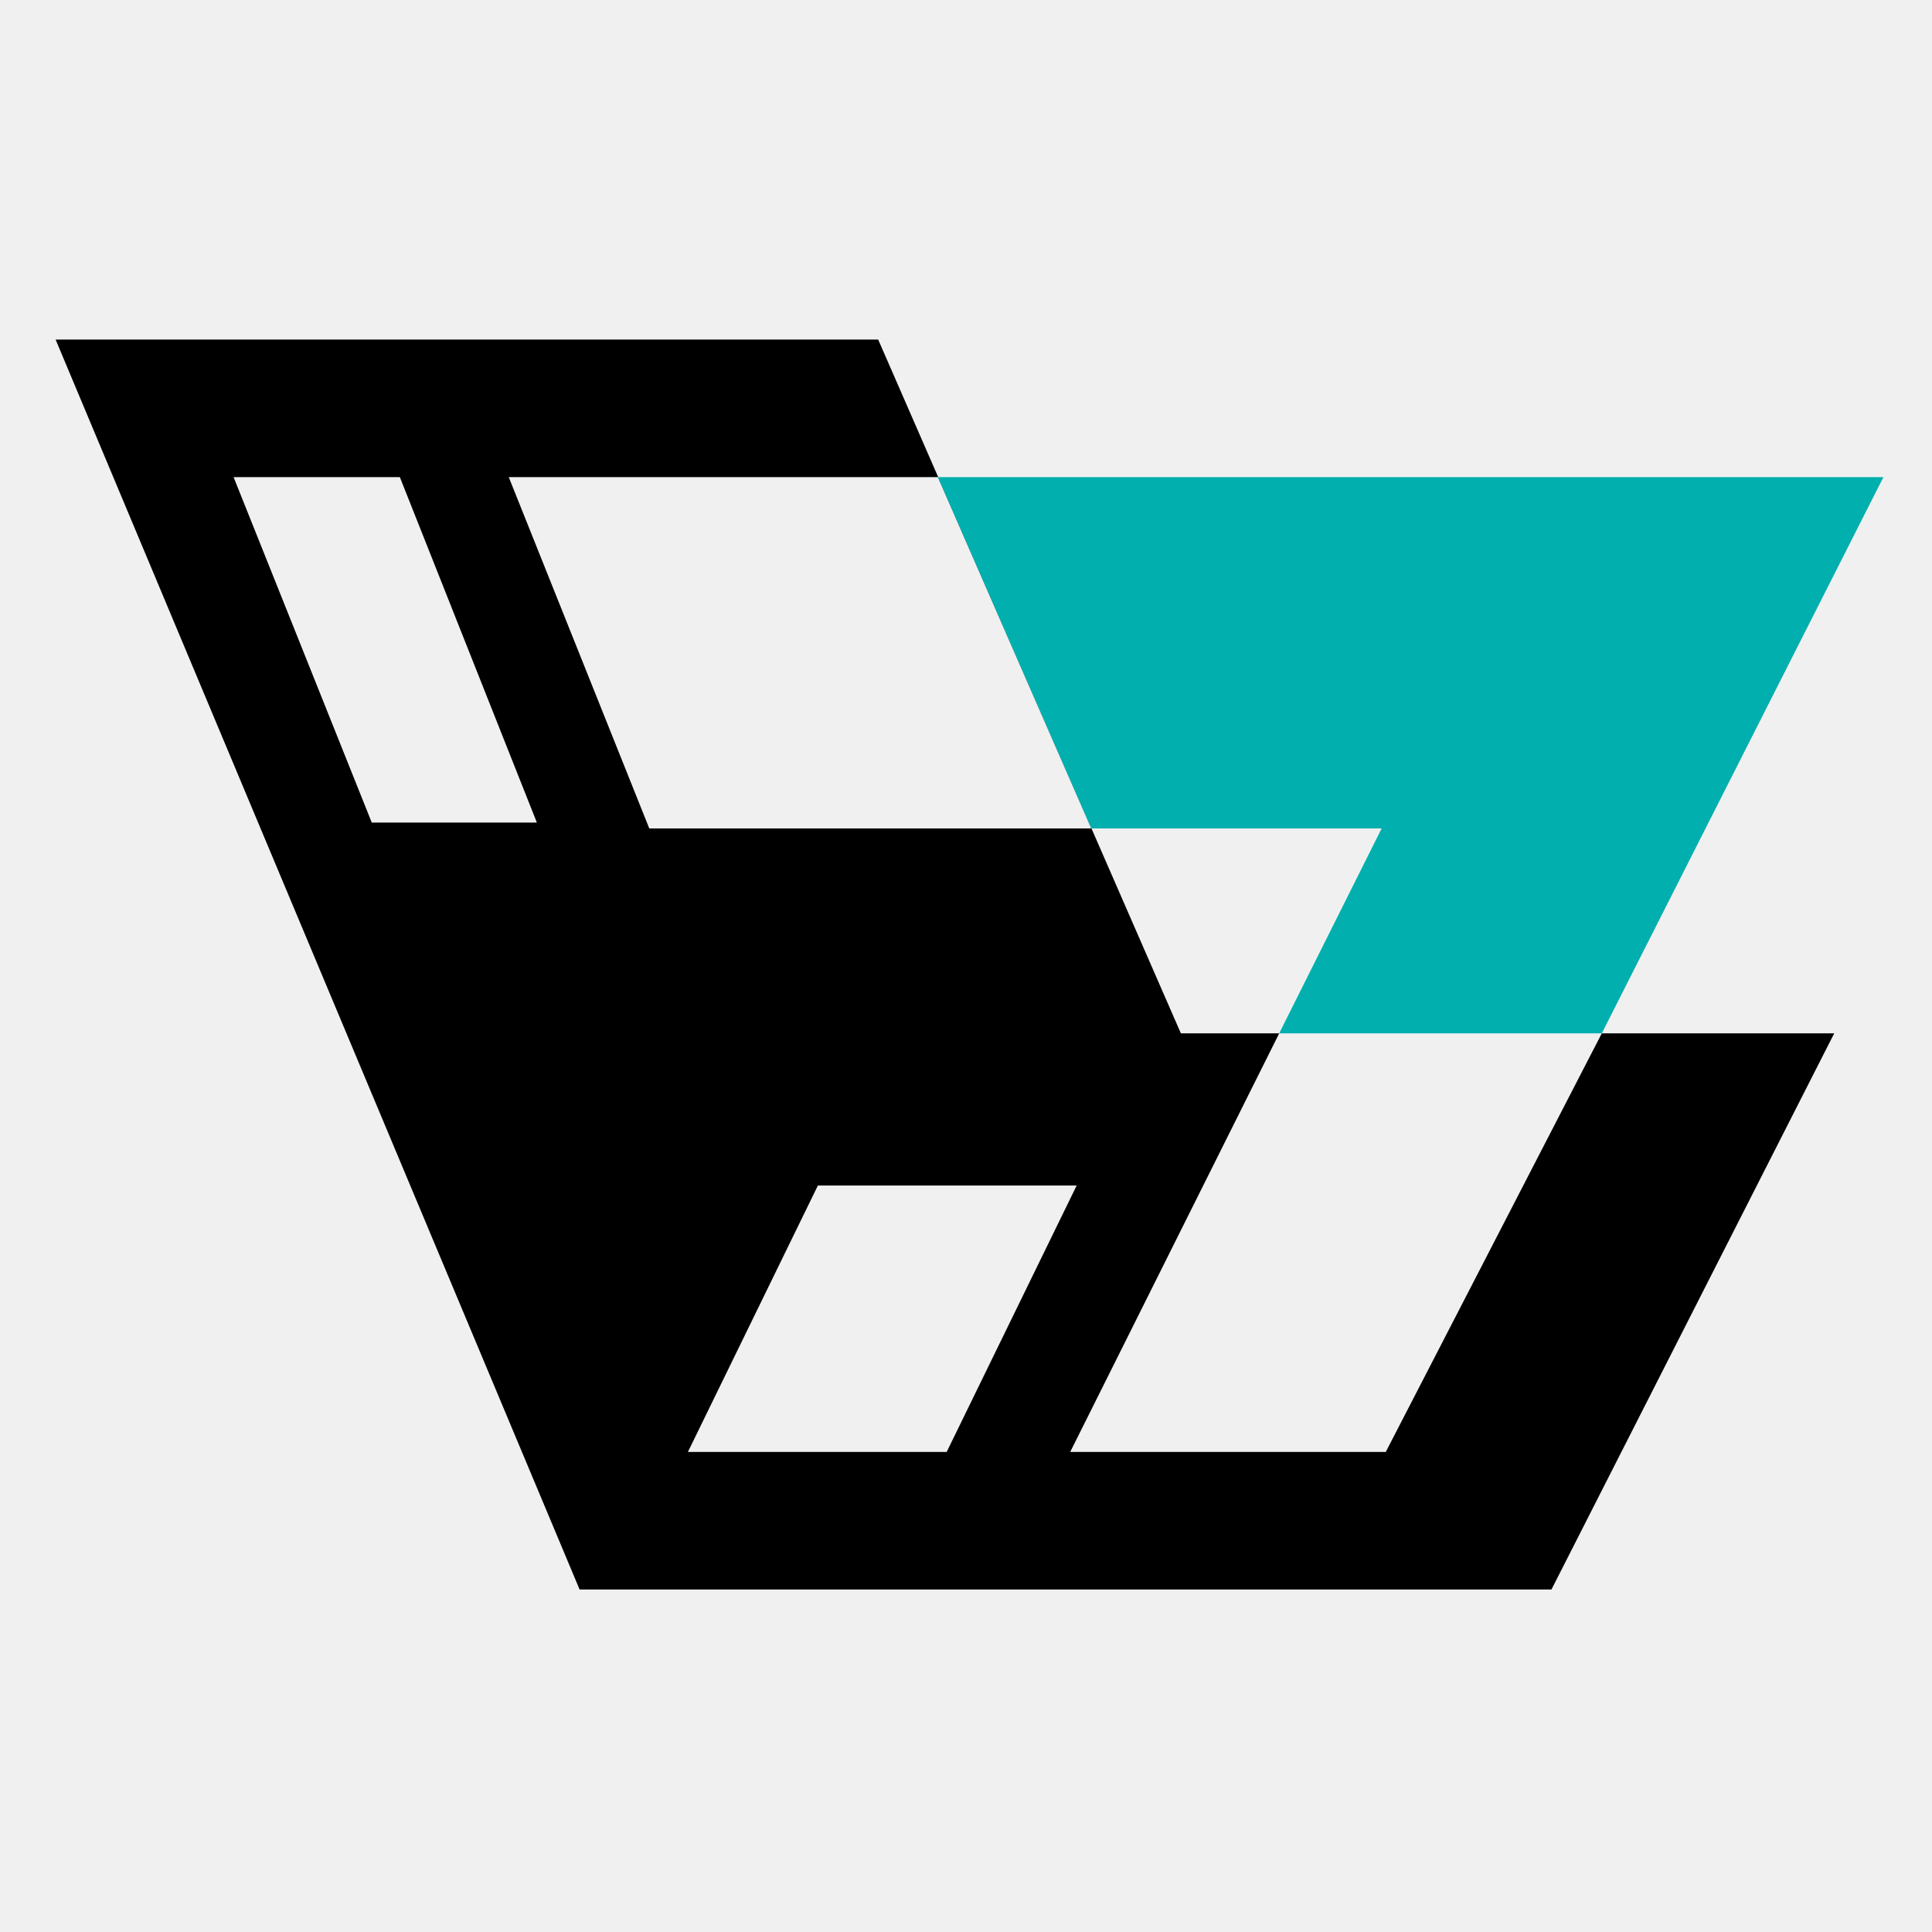
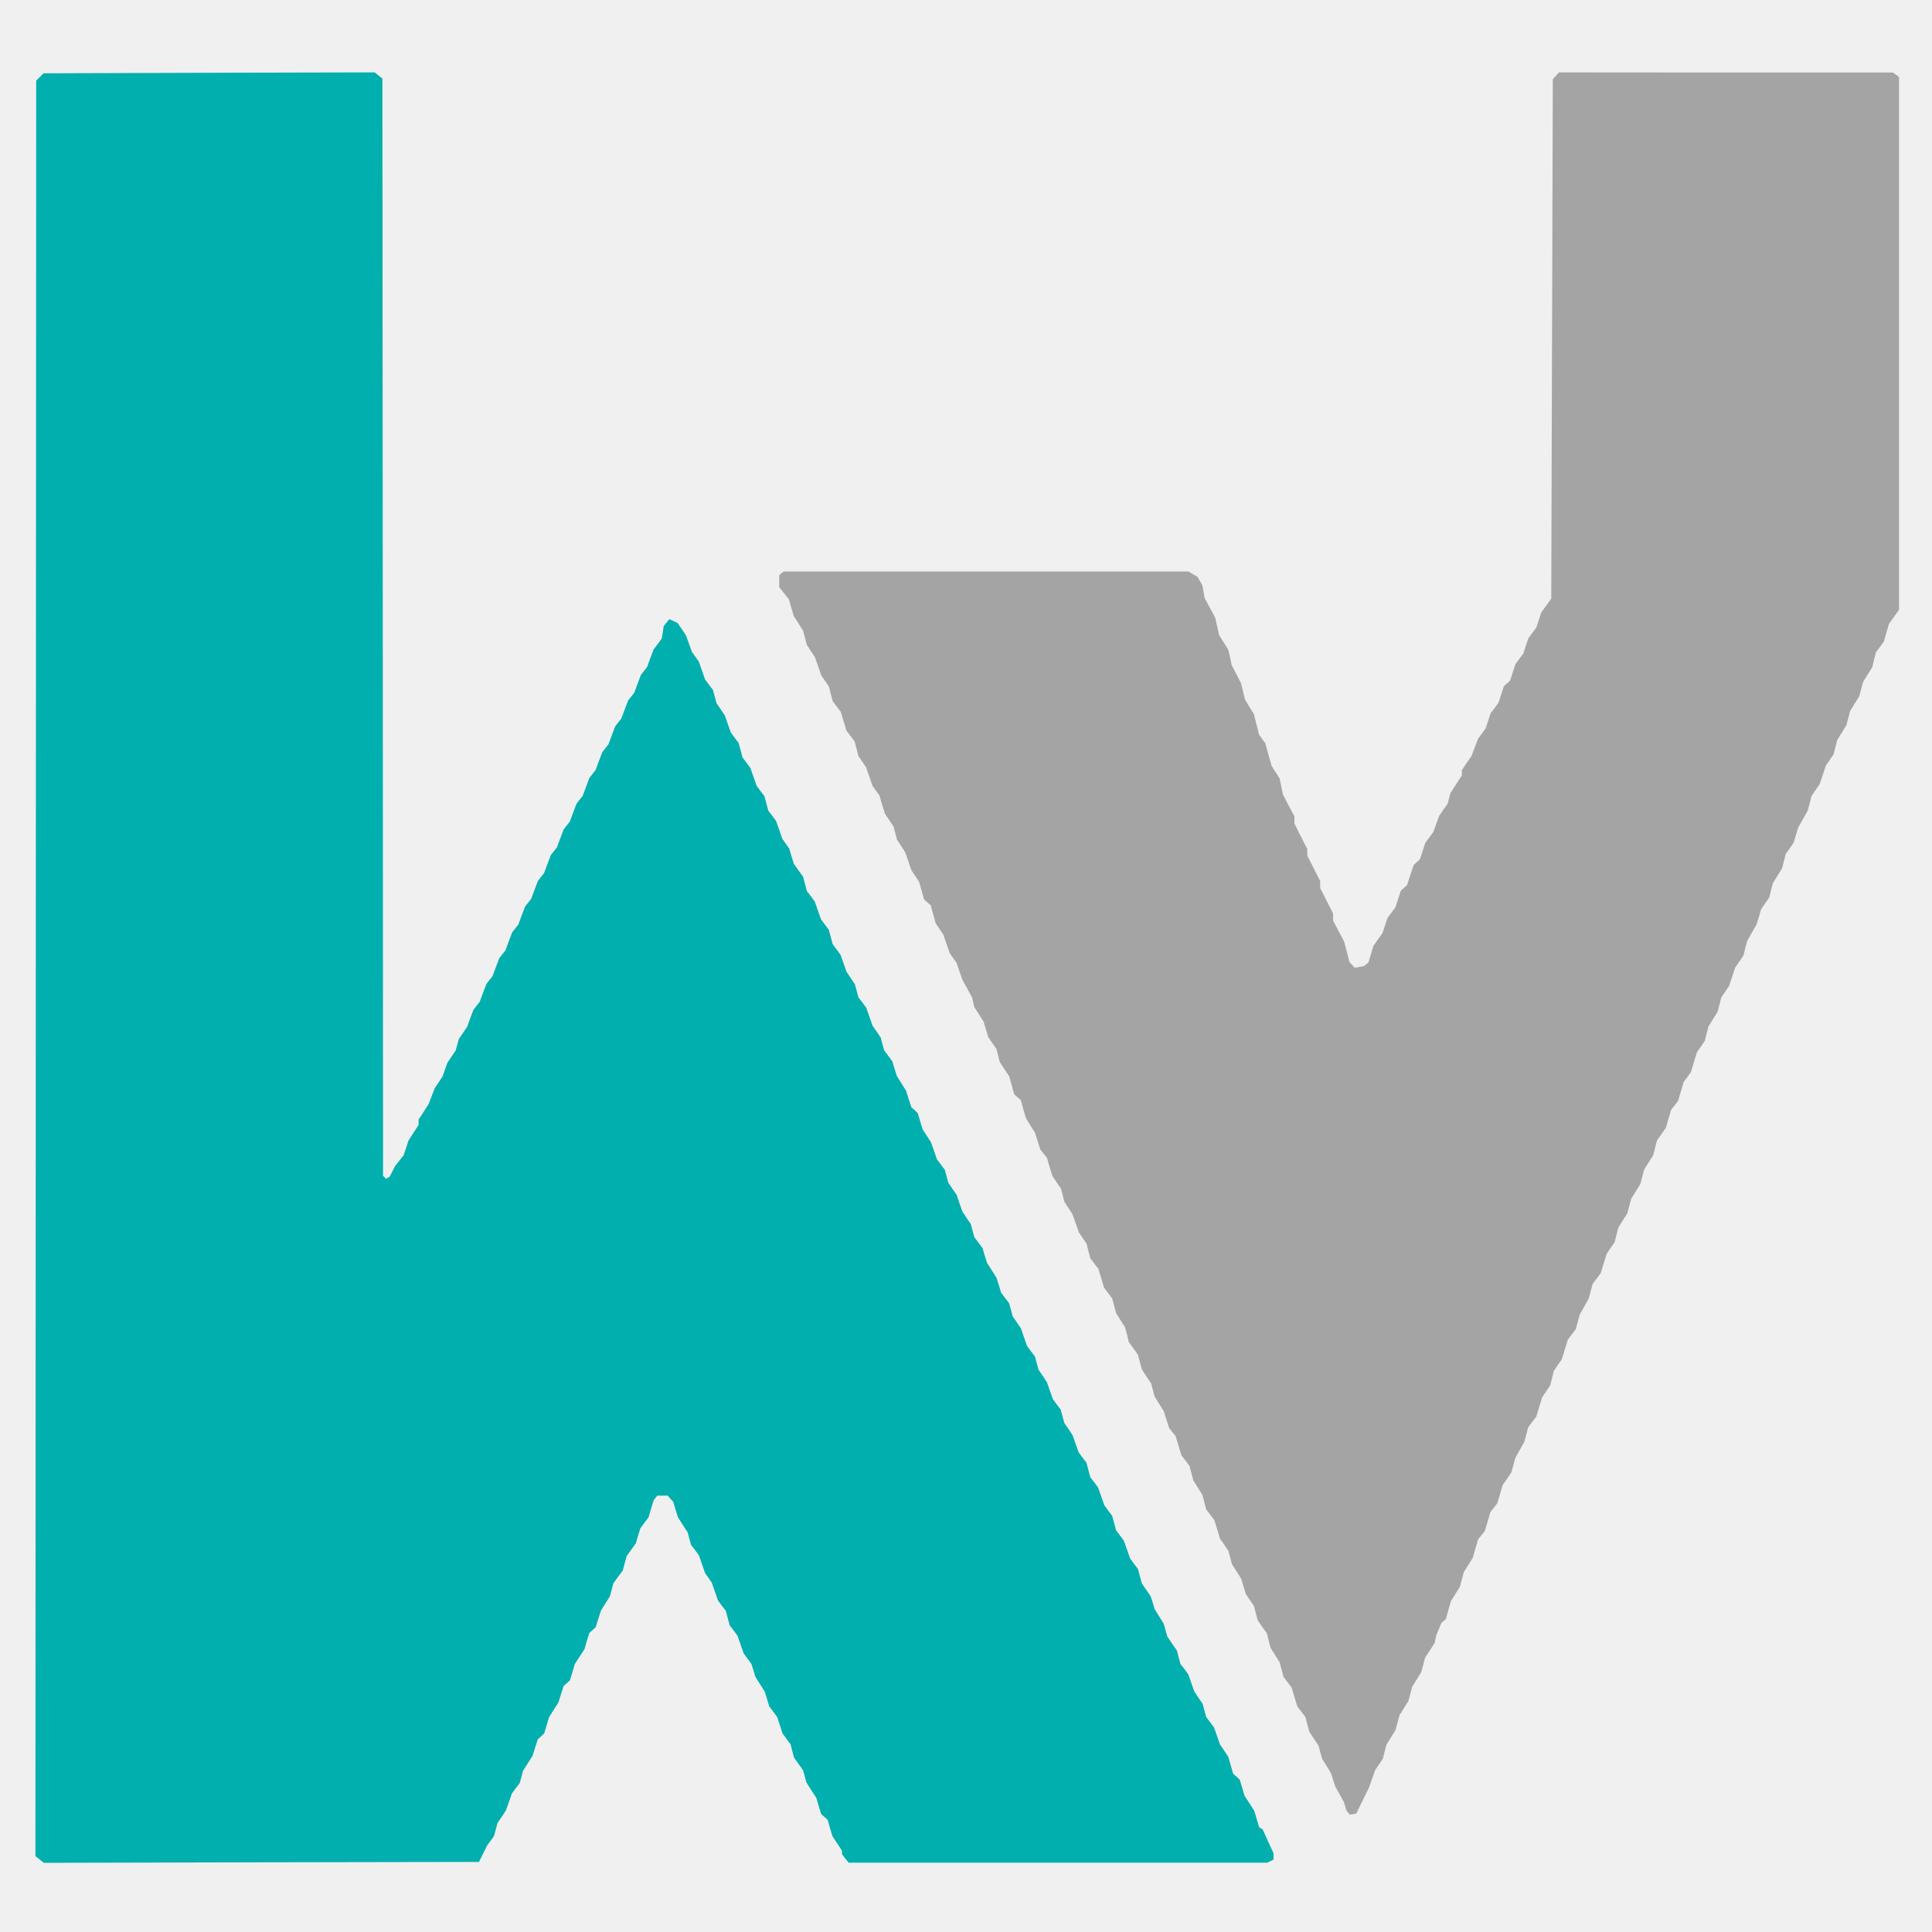
- <svg xmlns="http://www.w3.org/2000/svg" viewBox="17 19 330 330">
-   <style>.k{fill:#000}.t{fill:#00AFAE}@media (prefers-color-scheme:dark){.k{fill:#fff}}</style>
-   <path class="k" fill-rule="evenodd" d="M26.5 77H167L218.7 195.5H235.5L199.8 267H253.7L290.6 195.5H330.3L282 290.5H116Z M56.9 100.5H85.3L108.7 159.5H80.5Z M103.9 100.5H177.2L203.4 160.5H127.9Z M156.7 221.5H200.9L178.7 267H134.5Z" />
-   <path class="t" d="M177.2 100.5H338.7L290.6 195.5H235.5L253 160.5H203.4Z" />
+ <svg xmlns="http://www.w3.org/2000/svg" viewBox="13.5 10.5 150 150">
+   <path fill="#00AFAE" fill-rule="evenodd" d="M16.58 154.87L16.25 154.61L16.28 85.68L16.31 16.76L16.60 16.47L16.88 16.19L29.74 16.15L42.59 16.12L42.89 16.36L43.19 16.60L43.22 59.20L43.24 101.79L43.36 101.91L43.48 102.03L43.61 101.94L43.75 101.86L43.96 101.46L44.16 101.06L44.50 100.62L44.84 100.19L45.03 99.62L45.21 99.06L45.61 98.44L46.00 97.83L46.00 97.62L46.00 97.42L46.40 96.81L46.79 96.19L47.02 95.59L47.25 94.99L47.56 94.53L47.87 94.06L48.05 93.53L48.24 93.01L48.56 92.53L48.88 92.06L49.00 91.61L49.13 91.16L49.45 90.69L49.77 90.21L50.01 89.55L50.26 88.90L50.50 88.59L50.74 88.29L51.00 87.59L51.26 86.90L51.50 86.59L51.74 86.29L52.00 85.59L52.26 84.90L52.50 84.59L52.74 84.29L53.00 83.59L53.26 82.90L53.50 82.59L53.74 82.29L54.00 81.59L54.26 80.90L54.50 80.59L54.74 80.29L55.00 79.59L55.26 78.90L55.50 78.59L55.74 78.29L56.00 77.59L56.26 76.90L56.50 76.59L56.74 76.29L57.00 75.59L57.26 74.90L57.50 74.59L57.74 74.29L58.00 73.59L58.26 72.90L58.50 72.59L58.74 72.29L59.00 71.59L59.26 70.90L59.50 70.59L59.74 70.29L60.00 69.59L60.26 68.90L60.50 68.59L60.74 68.29L61.00 67.59L61.26 66.90L61.50 66.59L61.74 66.29L62.00 65.59L62.26 64.90L62.50 64.59L62.74 64.29L63.00 63.59L63.26 62.90L63.50 62.59L63.74 62.29L63.99 61.60L64.25 60.92L64.57 60.50L64.88 60.07L64.96 59.59L65.03 59.11L65.25 58.84L65.47 58.57L65.79 58.72L66.11 58.87L66.44 59.35L66.76 59.84L66.99 60.47L67.22 61.11L67.49 61.49L67.76 61.87L68.00 62.56L68.24 63.25L68.54 63.66L68.85 64.06L68.99 64.58L69.13 65.09L69.46 65.58L69.78 66.06L70.01 66.72L70.24 67.37L70.54 67.78L70.85 68.19L71.00 68.75L71.15 69.31L71.46 69.72L71.76 70.13L72.00 70.81L72.24 71.50L72.54 71.91L72.85 72.31L73.00 72.88L73.15 73.44L73.46 73.84L73.76 74.25L74.00 74.94L74.24 75.63L74.51 76.01L74.78 76.39L74.95 76.98L75.13 77.56L75.49 78.07L75.85 78.57L76.00 79.13L76.15 79.69L76.46 80.09L76.76 80.50L77.00 81.19L77.24 81.87L77.54 82.28L77.85 82.69L78.00 83.25L78.15 83.81L78.46 84.22L78.76 84.63L78.99 85.28L79.22 85.94L79.54 86.42L79.87 86.91L80.01 87.42L80.15 87.94L80.46 88.34L80.76 88.75L81.00 89.43L81.23 90.11L81.56 90.59L81.88 91.06L82.01 91.56L82.15 92.06L82.47 92.48L82.78 92.90L82.95 93.47L83.13 94.04L83.49 94.61L83.85 95.19L84.05 95.83L84.26 96.47L84.51 96.69L84.75 96.92L84.94 97.55L85.13 98.18L85.45 98.67L85.77 99.16L86.01 99.83L86.24 100.50L86.54 100.91L86.85 101.31L86.99 101.81L87.12 102.31L87.44 102.79L87.77 103.26L87.99 103.91L88.22 104.56L88.54 105.05L88.87 105.53L89.01 106.05L89.15 106.56L89.47 106.98L89.78 107.40L89.95 107.97L90.13 108.54L90.50 109.12L90.87 109.71L91.05 110.28L91.22 110.85L91.53 111.27L91.85 111.69L91.99 112.19L92.12 112.69L92.44 113.16L92.77 113.64L93.00 114.32L93.24 115.00L93.54 115.41L93.85 115.81L93.99 116.33L94.13 116.84L94.46 117.33L94.78 117.81L95.01 118.47L95.24 119.12L95.54 119.53L95.85 119.94L95.99 120.45L96.13 120.97L96.46 121.45L96.78 121.94L97.01 122.59L97.24 123.25L97.54 123.66L97.85 124.06L98.00 124.62L98.15 125.19L98.46 125.59L98.76 126.00L99.00 126.69L99.24 127.37L99.54 127.78L99.85 128.19L100.00 128.75L100.15 129.31L100.46 129.72L100.76 130.13L101.00 130.81L101.24 131.50L101.54 131.91L101.85 132.31L102.00 132.87L102.15 133.43L102.49 133.93L102.84 134.44L103.00 134.94L103.15 135.44L103.50 136.00L103.85 136.56L103.99 137.06L104.13 137.56L104.50 138.11L104.88 138.66L105.01 139.18L105.15 139.69L105.46 140.09L105.76 140.50L105.99 141.16L106.22 141.81L106.54 142.30L106.87 142.78L107.01 143.30L107.15 143.81L107.46 144.22L107.76 144.63L107.99 145.28L108.22 145.94L108.54 146.41L108.86 146.89L109.05 147.55L109.24 148.21L109.50 148.44L109.75 148.67L109.94 149.29L110.12 149.91L110.50 150.50L110.88 151.09L111.07 151.73L111.26 152.36L111.39 152.45L111.53 152.53L111.95 153.46L112.38 154.39L112.38 154.63L112.38 154.87L112.13 155.00L111.89 155.12L95.64 155.12L79.39 155.12L79.13 154.80L78.88 154.47L78.87 154.33L78.87 154.19L78.50 153.62L78.13 153.06L77.94 152.43L77.76 151.79L77.50 151.56L77.25 151.33L77.06 150.71L76.88 150.09L76.49 149.49L76.11 148.89L75.98 148.41L75.85 147.94L75.49 147.44L75.14 146.94L75.01 146.43L74.88 145.93L74.57 145.51L74.26 145.09L74.05 144.45L73.84 143.81L73.53 143.39L73.22 142.97L73.05 142.40L72.87 141.83L72.51 141.26L72.15 140.69L72.00 140.19L71.84 139.69L71.54 139.28L71.24 138.87L71.00 138.19L70.76 137.50L70.46 137.09L70.15 136.69L70.00 136.12L69.85 135.56L69.54 135.16L69.24 134.75L69.00 134.06L68.76 133.37L68.50 133.00L68.24 132.63L68.00 131.94L67.76 131.25L67.46 130.84L67.15 130.44L67.02 129.96L66.89 129.48L66.51 128.89L66.13 128.29L65.95 127.70L65.77 127.10L65.55 126.86L65.34 126.62L64.93 126.62L64.53 126.62L64.39 126.80L64.25 126.97L64.05 127.64L63.85 128.31L63.53 128.73L63.22 129.15L63.04 129.73L62.87 130.31L62.51 130.82L62.15 131.32L62.00 131.88L61.85 132.44L61.48 132.93L61.12 133.43L60.99 133.93L60.85 134.44L60.50 135.00L60.15 135.56L59.95 136.20L59.74 136.85L59.49 137.07L59.25 137.29L59.06 137.91L58.88 138.54L58.50 139.12L58.12 139.71L57.94 140.34L57.75 140.96L57.51 141.18L57.26 141.40L57.05 142.05L56.85 142.69L56.48 143.26L56.12 143.84L55.94 144.46L55.75 145.08L55.51 145.31L55.26 145.53L55.05 146.17L54.85 146.81L54.48 147.40L54.11 147.98L53.98 148.46L53.85 148.94L53.54 149.34L53.24 149.75L53.01 150.41L52.78 151.06L52.46 151.55L52.13 152.03L51.99 152.55L51.85 153.06L51.58 153.43L51.31 153.80L51.00 154.43L50.69 155.06L33.80 155.09L16.91 155.13L16.58 154.87Z" />
+   <path fill="#A4A4A4" fill-rule="evenodd" d="M118.16 151.22L118.03 151.06L117.94 150.75L117.85 150.44L117.51 149.81L117.16 149.19L117.00 148.69L116.85 148.19L116.50 147.62L116.15 147.06L116.01 146.56L115.88 146.05L115.51 145.49L115.15 144.94L115.00 144.38L114.85 143.81L114.54 143.40L114.22 142.98L114.00 142.25L113.78 141.52L113.46 141.10L113.15 140.69L113.00 140.12L112.85 139.56L112.50 139.00L112.15 138.44L112.00 137.88L111.86 137.31L111.50 136.81L111.15 136.31L111.00 135.75L110.86 135.19L110.54 134.73L110.23 134.27L110.05 133.68L109.87 133.08L109.51 132.51L109.15 131.94L109.01 131.42L108.87 130.91L108.54 130.42L108.21 129.94L108.00 129.23L107.78 128.52L107.46 128.10L107.15 127.69L107.00 127.12L106.85 126.56L106.50 126.00L106.15 125.44L106.00 124.88L105.85 124.31L105.54 123.90L105.22 123.48L105.00 122.74L104.78 122.01L104.52 121.69L104.27 121.36L104.06 120.71L103.85 120.06L103.50 119.50L103.15 118.94L103.01 118.43L102.88 117.92L102.51 117.37L102.15 116.81L102.00 116.25L101.85 115.69L101.50 115.19L101.14 114.69L101.00 114.12L100.85 113.56L100.50 113.00L100.15 112.44L100.00 111.88L99.85 111.31L99.54 110.90L99.22 110.48L99.00 109.75L98.78 109.02L98.46 108.60L98.15 108.19L98.00 107.62L97.86 107.06L97.56 106.62L97.26 106.18L97.02 105.48L96.77 104.78L96.46 104.30L96.14 103.81L96.01 103.30L95.87 102.78L95.54 102.30L95.21 101.81L94.99 101.10L94.78 100.38L94.52 100.06L94.27 99.74L94.06 99.09L93.85 98.44L93.50 97.88L93.15 97.31L92.95 96.62L92.76 95.92L92.50 95.69L92.24 95.46L92.05 94.76L91.85 94.06L91.48 93.51L91.12 92.95L90.99 92.44L90.86 91.94L90.54 91.48L90.23 91.02L90.05 90.43L89.87 89.83L89.51 89.26L89.14 88.69L89.06 88.31L88.97 87.94L88.60 87.26L88.22 86.57L87.99 85.91L87.76 85.24L87.50 84.88L87.24 84.51L86.99 83.79L86.74 83.07L86.45 82.63L86.15 82.19L85.95 81.49L85.76 80.79L85.50 80.56L85.24 80.33L85.05 79.63L84.85 78.94L84.55 78.50L84.26 78.06L84.02 77.36L83.77 76.66L83.46 76.17L83.14 75.69L83.01 75.17L82.87 74.66L82.54 74.17L82.21 73.69L81.99 72.98L81.78 72.26L81.51 71.89L81.24 71.51L80.99 70.79L80.74 70.07L80.44 69.63L80.14 69.19L80.00 68.62L79.85 68.06L79.54 67.65L79.22 67.23L79.00 66.50L78.78 65.77L78.46 65.35L78.15 64.94L78.00 64.38L77.86 63.81L77.56 63.37L77.26 62.93L77.02 62.23L76.77 61.53L76.46 61.05L76.14 60.56L76.00 60.03L75.86 59.49L75.50 58.91L75.13 58.34L74.94 57.69L74.75 57.04L74.38 56.57L74.00 56.09L74.00 55.62L74.00 55.16L74.17 55.01L74.35 54.87L90.06 54.87L105.77 54.87L106.12 55.08L106.47 55.28L106.66 55.61L106.85 55.94L106.94 56.44L107.03 56.94L107.44 57.69L107.84 58.44L108.00 59.12L108.15 59.81L108.51 60.38L108.86 60.94L109.00 61.54L109.13 62.15L109.50 62.85L109.86 63.56L110.01 64.19L110.16 64.81L110.50 65.38L110.85 65.94L111.05 66.73L111.25 67.53L111.49 67.87L111.74 68.21L111.98 69.09L112.23 69.97L112.54 70.45L112.85 70.94L112.98 71.56L113.11 72.19L113.55 73.04L114.00 73.89L114.00 74.17L114.00 74.45L114.50 75.44L115.00 76.42L115.00 76.68L115.00 76.94L115.50 77.92L116.00 78.91L116.00 79.18L116.00 79.45L116.50 80.44L117.00 81.42L117.00 81.70L117.00 81.98L117.43 82.79L117.86 83.61L118.07 84.40L118.27 85.19L118.48 85.42L118.68 85.64L119.05 85.57L119.41 85.50L119.58 85.36L119.75 85.22L119.94 84.58L120.13 83.94L120.48 83.44L120.84 82.94L121.03 82.35L121.23 81.76L121.54 81.35L121.84 80.94L122.05 80.30L122.26 79.65L122.50 79.44L122.74 79.22L123.00 78.44L123.26 77.65L123.50 77.44L123.74 77.22L123.95 76.58L124.16 75.94L124.47 75.52L124.78 75.10L125.01 74.47L125.24 73.84L125.56 73.37L125.89 72.91L126.00 72.49L126.12 72.06L126.56 71.38L127.00 70.70L127.00 70.49L127.00 70.29L127.37 69.74L127.75 69.19L128.00 68.52L128.26 67.85L128.55 67.46L128.84 67.06L129.04 66.47L129.23 65.88L129.54 65.47L129.84 65.06L130.05 64.42L130.26 63.78L130.50 63.56L130.74 63.35L130.95 62.70L131.16 62.06L131.46 61.65L131.77 61.24L131.96 60.65L132.16 60.06L132.46 59.65L132.77 59.24L132.97 58.65L133.16 58.06L133.55 57.52L133.94 56.97L134.00 36.81L134.06 16.65L134.30 16.39L134.54 16.12L147.50 16.13L160.46 16.13L160.70 16.30L160.94 16.48L160.94 37.16L160.94 57.85L160.55 58.39L160.16 58.94L159.96 59.62L159.76 60.31L159.46 60.73L159.15 61.14L159.00 61.73L158.86 62.31L158.50 62.88L158.15 63.44L158.00 64.00L157.85 64.56L157.50 65.12L157.15 65.69L157.00 66.25L156.85 66.81L156.50 67.38L156.15 67.94L156.00 68.50L155.86 69.06L155.56 69.50L155.26 69.94L155.02 70.66L154.78 71.38L154.46 71.84L154.14 72.31L154.00 72.88L153.85 73.44L153.49 74.08L153.12 74.73L152.94 75.31L152.77 75.90L152.46 76.36L152.14 76.81L152.00 77.38L151.85 77.94L151.50 78.50L151.15 79.06L151.00 79.62L150.86 80.19L150.54 80.64L150.23 81.10L150.06 81.69L149.88 82.27L149.51 82.92L149.15 83.56L149.00 84.12L148.86 84.69L148.54 85.16L148.22 85.62L147.98 86.34L147.74 87.06L147.44 87.50L147.14 87.94L147.00 88.50L146.85 89.06L146.50 89.62L146.15 90.19L146.00 90.75L145.86 91.31L145.55 91.77L145.24 92.22L145.01 92.98L144.78 93.74L144.50 94.13L144.22 94.51L144.00 95.25L143.78 95.99L143.51 96.33L143.25 96.66L143.04 97.36L142.84 98.06L142.49 98.56L142.14 99.06L142.00 99.62L141.85 100.19L141.50 100.75L141.15 101.31L141.00 101.88L140.85 102.44L140.50 103.00L140.15 103.56L140.00 104.12L139.85 104.69L139.50 105.25L139.15 105.81L139.00 106.38L138.86 106.94L138.55 107.39L138.24 107.85L138.01 108.60L137.78 109.35L137.46 109.77L137.15 110.19L137.00 110.75L136.85 111.31L136.50 111.94L136.15 112.56L136.00 113.12L135.85 113.69L135.54 114.10L135.22 114.52L134.99 115.28L134.76 116.03L134.45 116.48L134.14 116.94L134.00 117.50L133.86 118.06L133.55 118.52L133.24 118.97L133.01 119.72L132.78 120.48L132.46 120.90L132.15 121.31L132.00 121.88L131.85 122.44L131.50 123.06L131.15 123.69L131.00 124.24L130.85 124.80L130.51 125.31L130.16 125.81L129.96 126.51L129.75 127.21L129.49 127.55L129.22 127.88L129.00 128.63L128.78 129.37L128.51 129.70L128.25 130.04L128.05 130.74L127.85 131.44L127.50 132.00L127.15 132.56L127.00 133.12L126.85 133.69L126.50 134.25L126.15 134.81L125.95 135.51L125.75 136.22L125.58 136.36L125.41 136.50L125.22 136.97L125.02 137.44L124.95 137.75L124.88 138.07L124.52 138.63L124.15 139.19L124.00 139.75L123.85 140.31L123.50 140.88L123.15 141.44L123.00 142.00L122.85 142.56L122.50 143.12L122.15 143.69L122.00 144.25L121.85 144.81L121.50 145.38L121.15 145.94L121.00 146.50L120.86 147.06L120.56 147.50L120.26 147.94L120.02 148.63L119.78 149.31L119.44 150.00L119.10 150.69L118.95 151.00L118.80 151.31L118.55 151.35L118.29 151.39L118.16 151.22Z" />
</svg>
